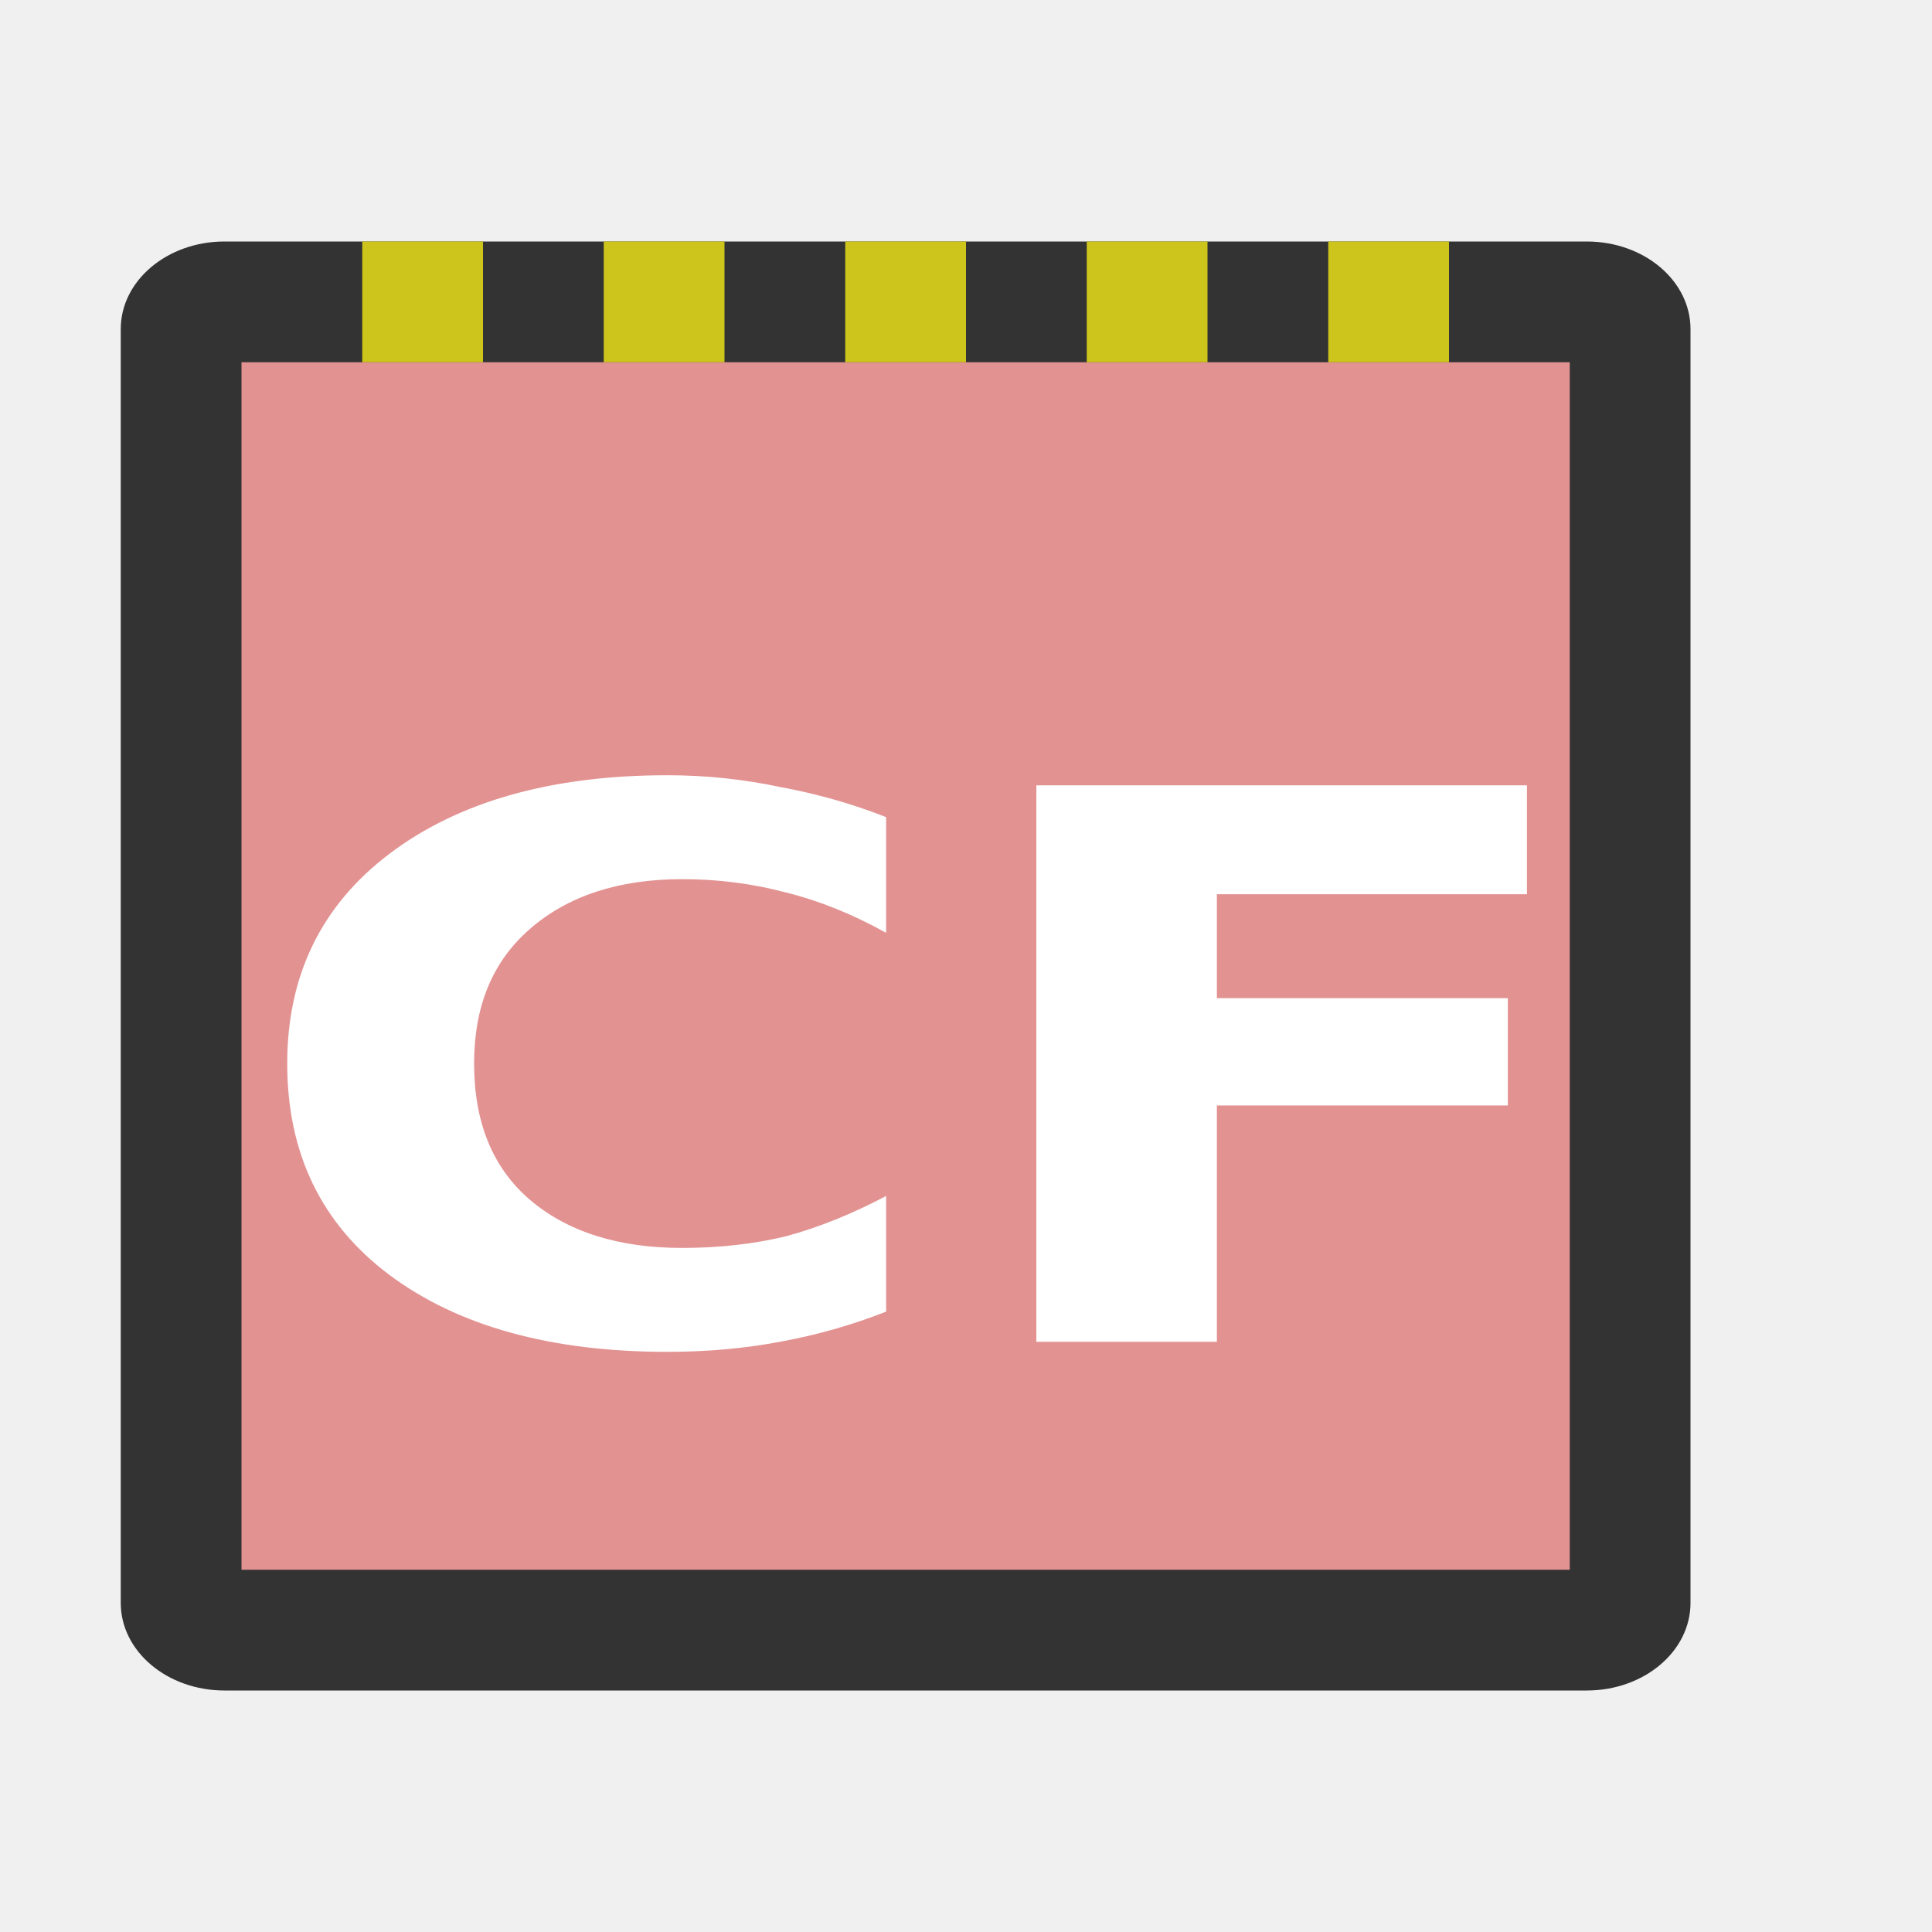
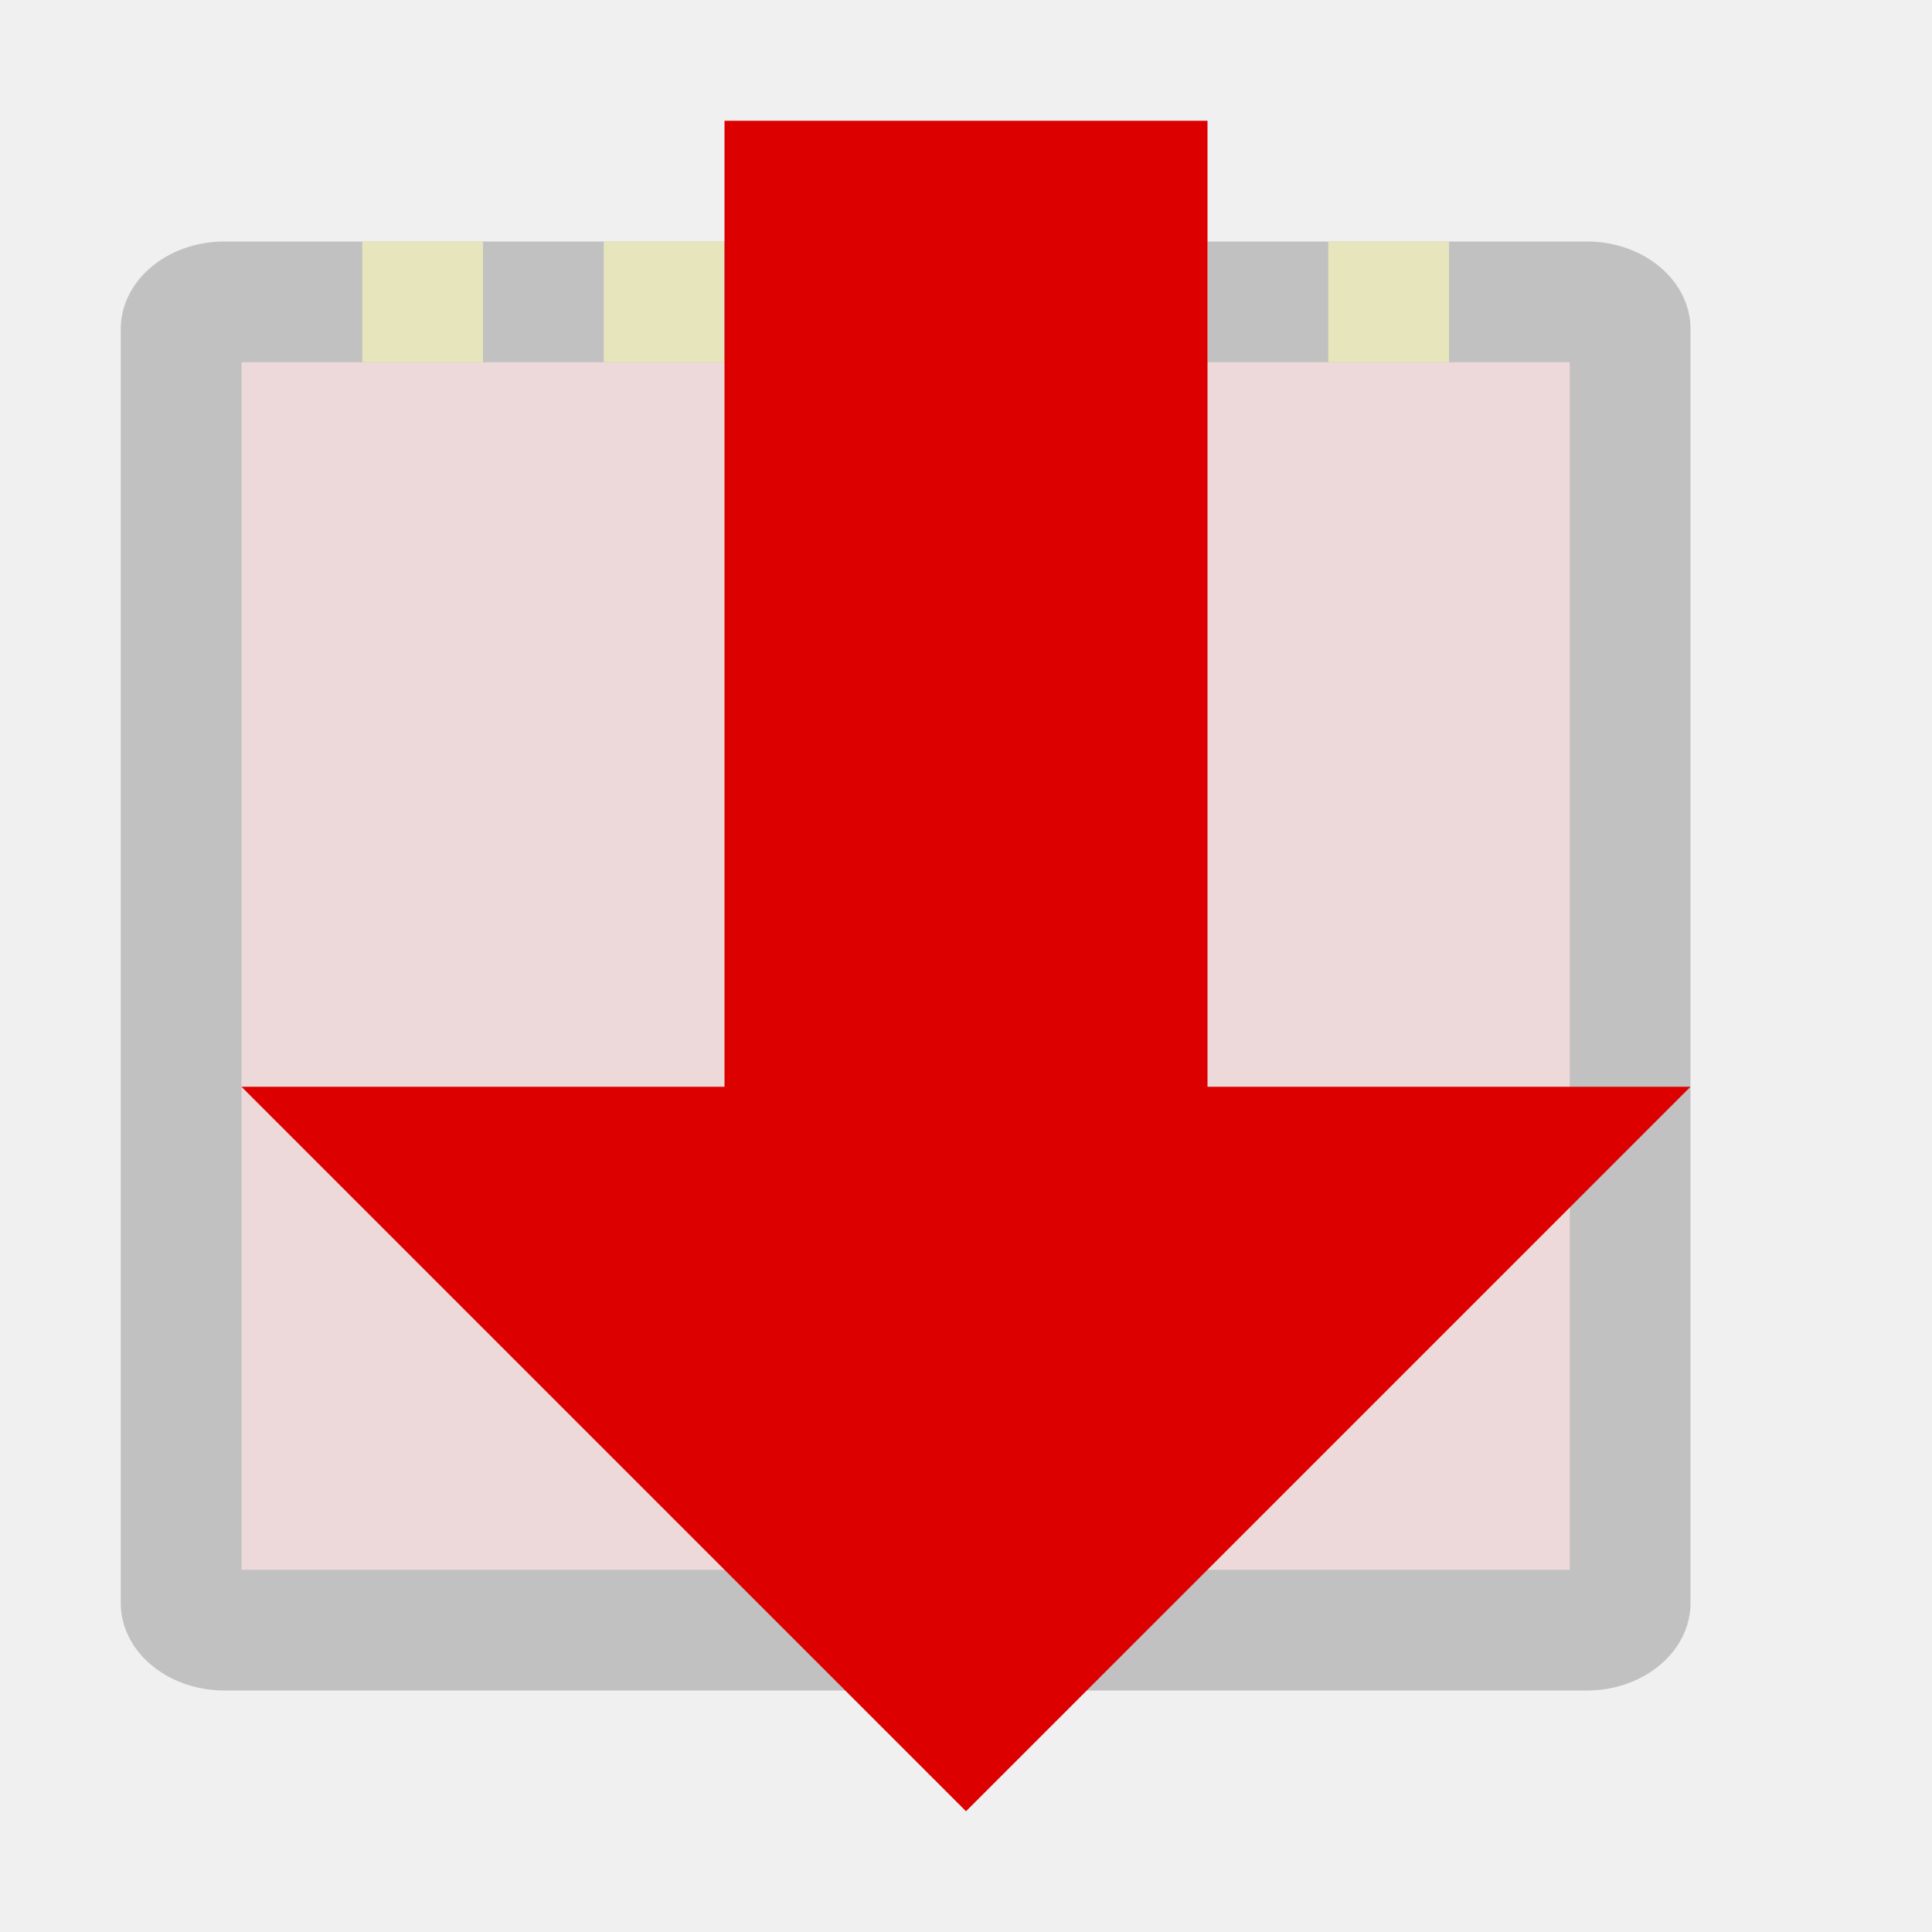
<svg xmlns="http://www.w3.org/2000/svg" width="16px" height="16px" id="svg3740">
  <defs id="defs3742">
    </defs>
-   <g id="layer1">
+   <g id="layer1" style="opacity:0.25;display:inline">
    <rect style="opacity:1;fill:#333333;fill-opacity:1;fill-rule:nonzero;stroke:none;stroke-width:1;stroke-linecap:square;stroke-linejoin:miter;stroke-miterlimit:4;stroke-dasharray:none;stroke-opacity:1" id="rect3752" width="13" height="12" x="1" y="2" ry="0.725" rx="0.859" />
    <rect style="opacity:1;fill:#e39292;fill-opacity:1;fill-rule:nonzero;stroke:none;stroke-width:1;stroke-linecap:square;stroke-linejoin:miter;stroke-miterlimit:4;stroke-dasharray:none;stroke-opacity:1" id="rect4263" width="11" height="10" x="2" y="3" />
    <rect style="opacity:1;fill:#cdc41c;fill-opacity:1;stroke:none;stroke-width:0.849;stroke-linecap:square;stroke-miterlimit:4;stroke-dasharray:none;stroke-opacity:1" id="rect2161" width="1" height="1" x="3" y="2" />
    <rect style="opacity:1;fill:#cdc41c;fill-opacity:1;stroke:none;stroke-width:0.849;stroke-linecap:square;stroke-miterlimit:4;stroke-dasharray:none;stroke-opacity:1" id="rect3134" width="1" height="1" x="5" y="2" />
    <rect style="opacity:1;fill:#cdc41c;fill-opacity:1;stroke:none;stroke-width:0.849;stroke-linecap:square;stroke-miterlimit:4;stroke-dasharray:none;stroke-opacity:1" id="rect3136" width="1" height="1" x="7" y="2" />
    <rect style="opacity:1;fill:#cdc41c;fill-opacity:1;stroke:none;stroke-width:0.849;stroke-linecap:square;stroke-miterlimit:4;stroke-dasharray:none;stroke-opacity:1" id="rect3138" width="1" height="1" x="9" y="2" />
    <rect style="opacity:1;fill:#cdc41c;fill-opacity:1;stroke:none;stroke-width:0.849;stroke-linecap:square;stroke-miterlimit:4;stroke-dasharray:none;stroke-opacity:1" id="rect3140" width="1" height="1" x="11" y="2" />
-     <text xml:space="preserve" style="font-size:7.107px;font-style:normal;font-variant:normal;font-weight:bold;font-stretch:normal;text-align:start;line-height:125%;writing-mode:lr-tb;text-anchor:start;opacity:1;fill:#ffffff;fill-opacity:1;stroke:none;stroke-width:1;stroke-linecap:square;stroke-miterlimit:4;stroke-dasharray:none;stroke-opacity:1;font-family:Bitstream Vera Sans" x="1.755" y="12.506" id="text3142" transform="scale(1.125598,0.8884162)">
-       <tspan id="tspan3144" x="1.755" y="12.506">CF</tspan>
-     </text>
+   </g>
+   <g id="layer2">
+     <path style="opacity:1;display:inline;fill:#dd0000;fill-opacity:1;fill-rule:nonzero;stroke:none;stroke-width:1;stroke-linecap:square;stroke-linejoin:miter;stroke-miterlimit:4;stroke-dasharray:none;stroke-opacity:1" d="M 6,1 L 10,1 L 10,9 L 14,9 L 8,15 L 2,9 L 6,9 L 6,1 z" id="path2395" />
  </g>
</svg>
